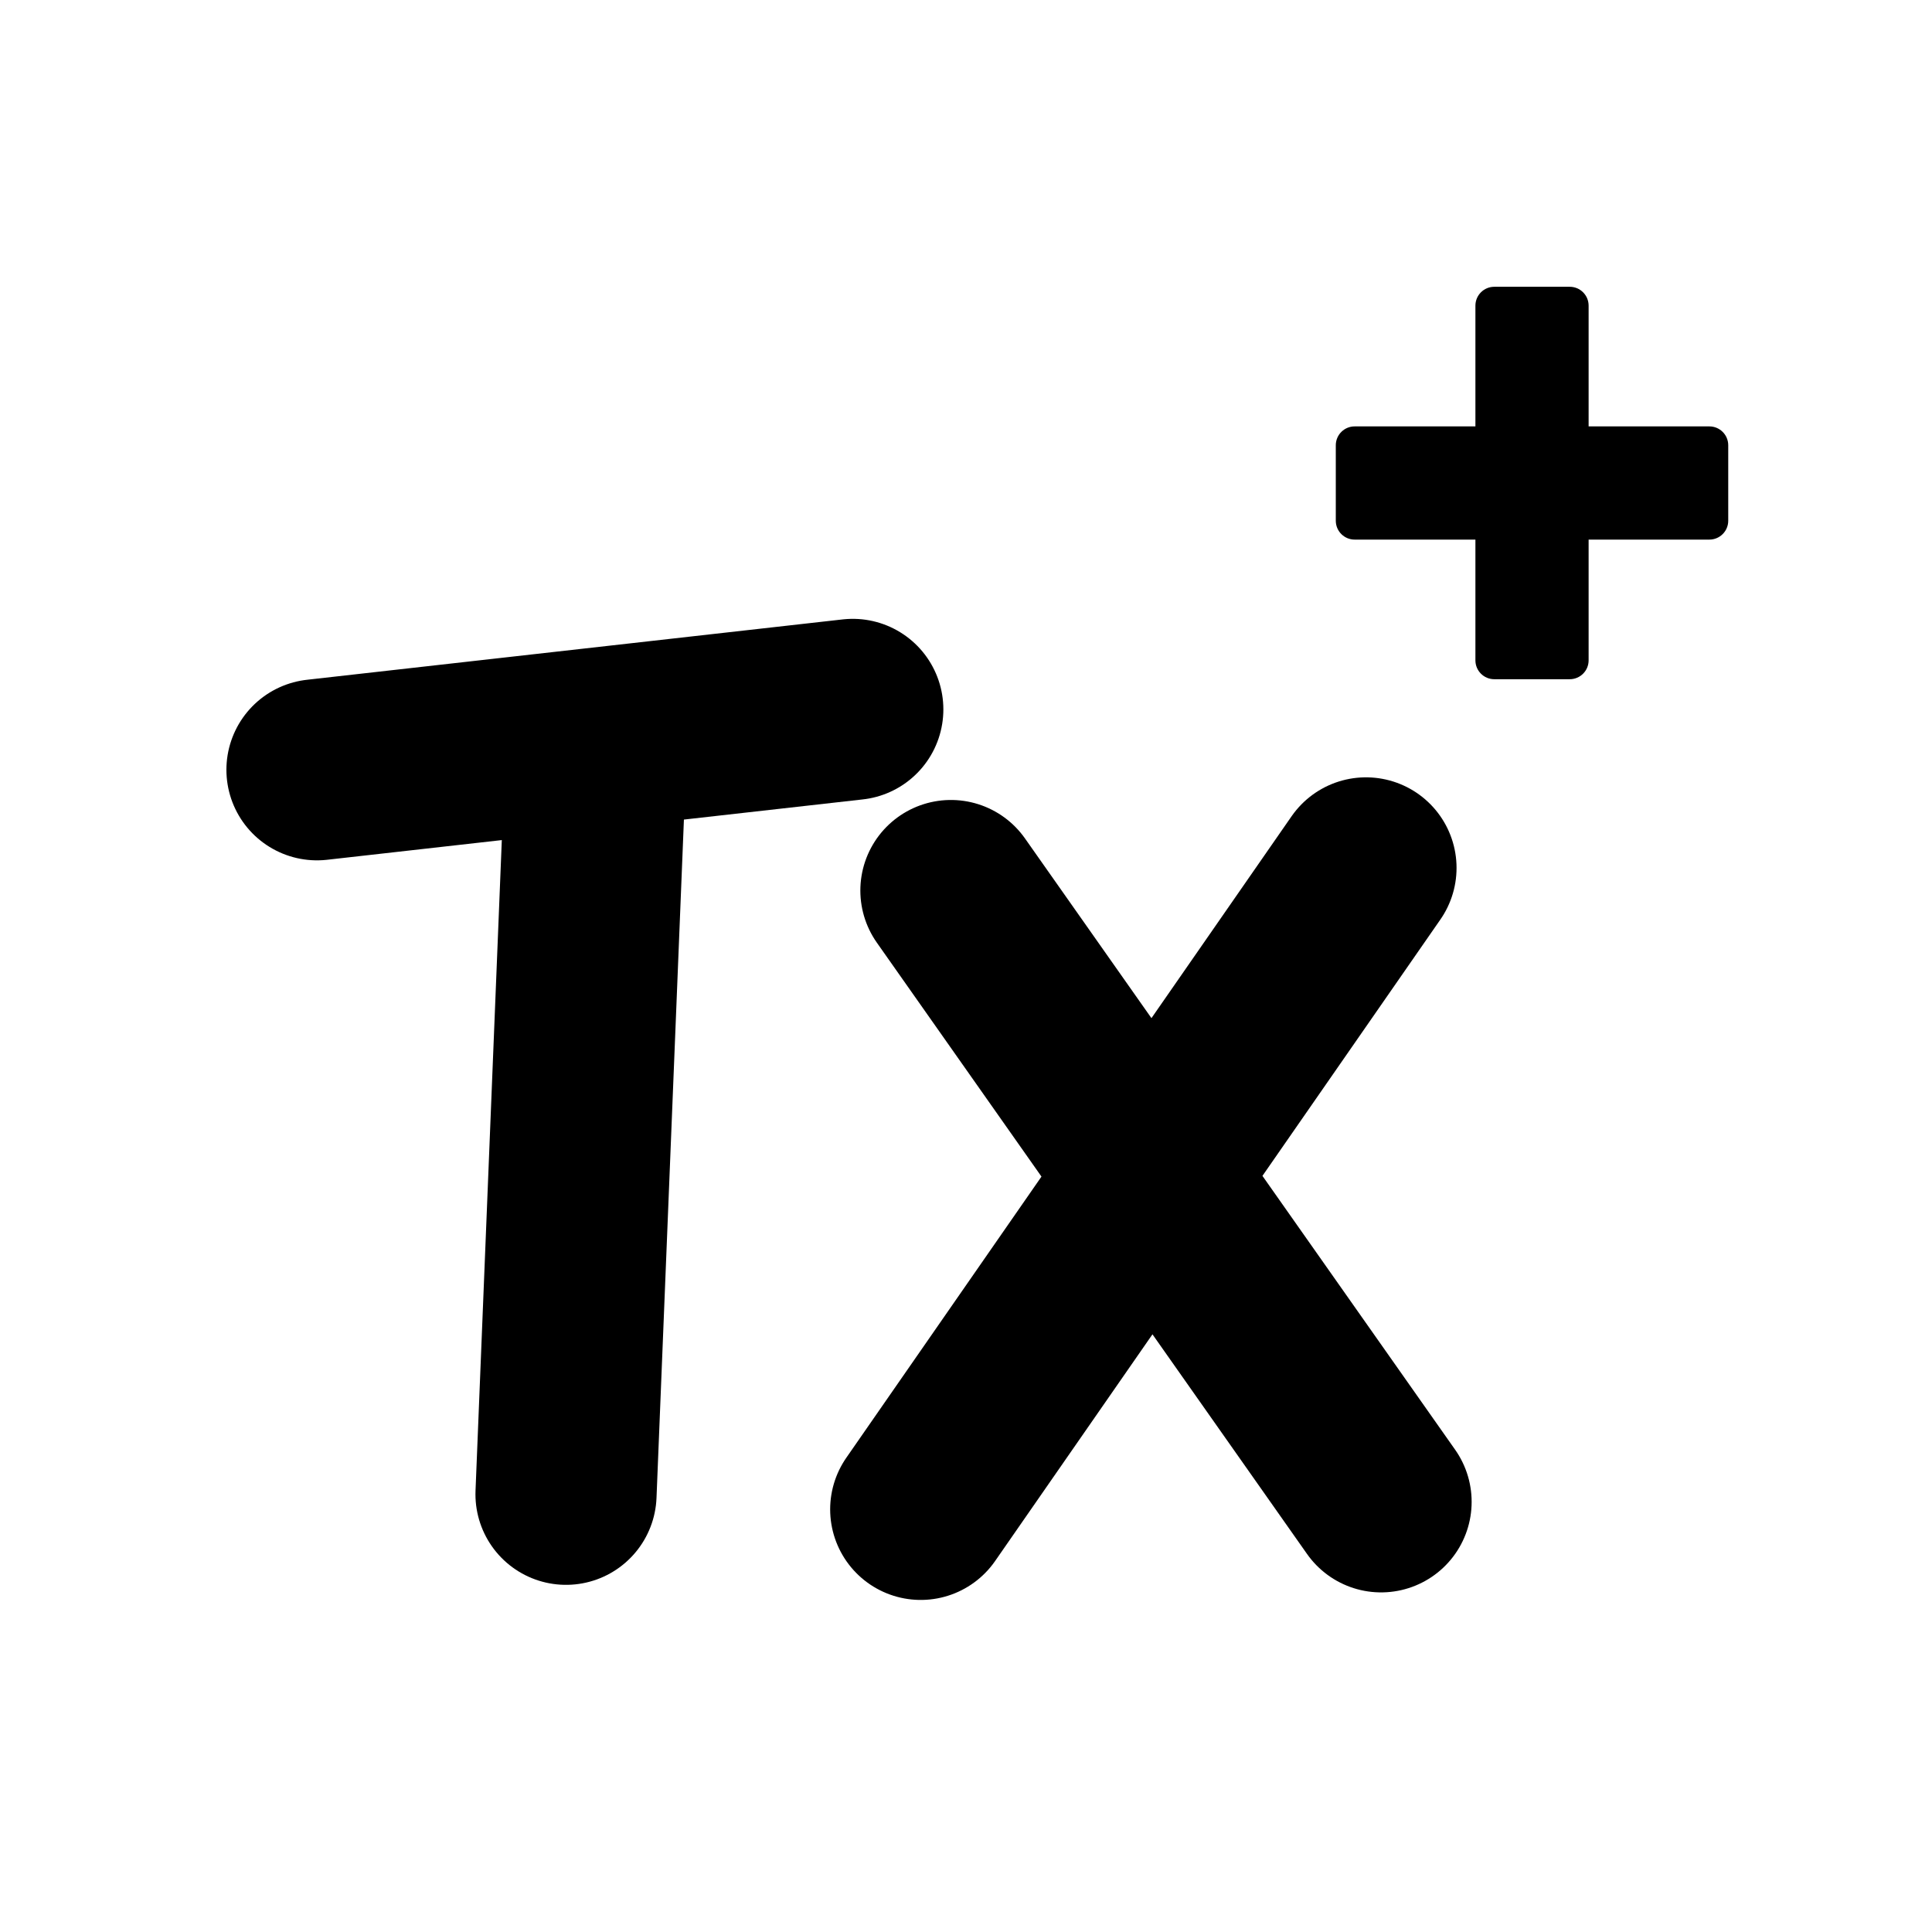
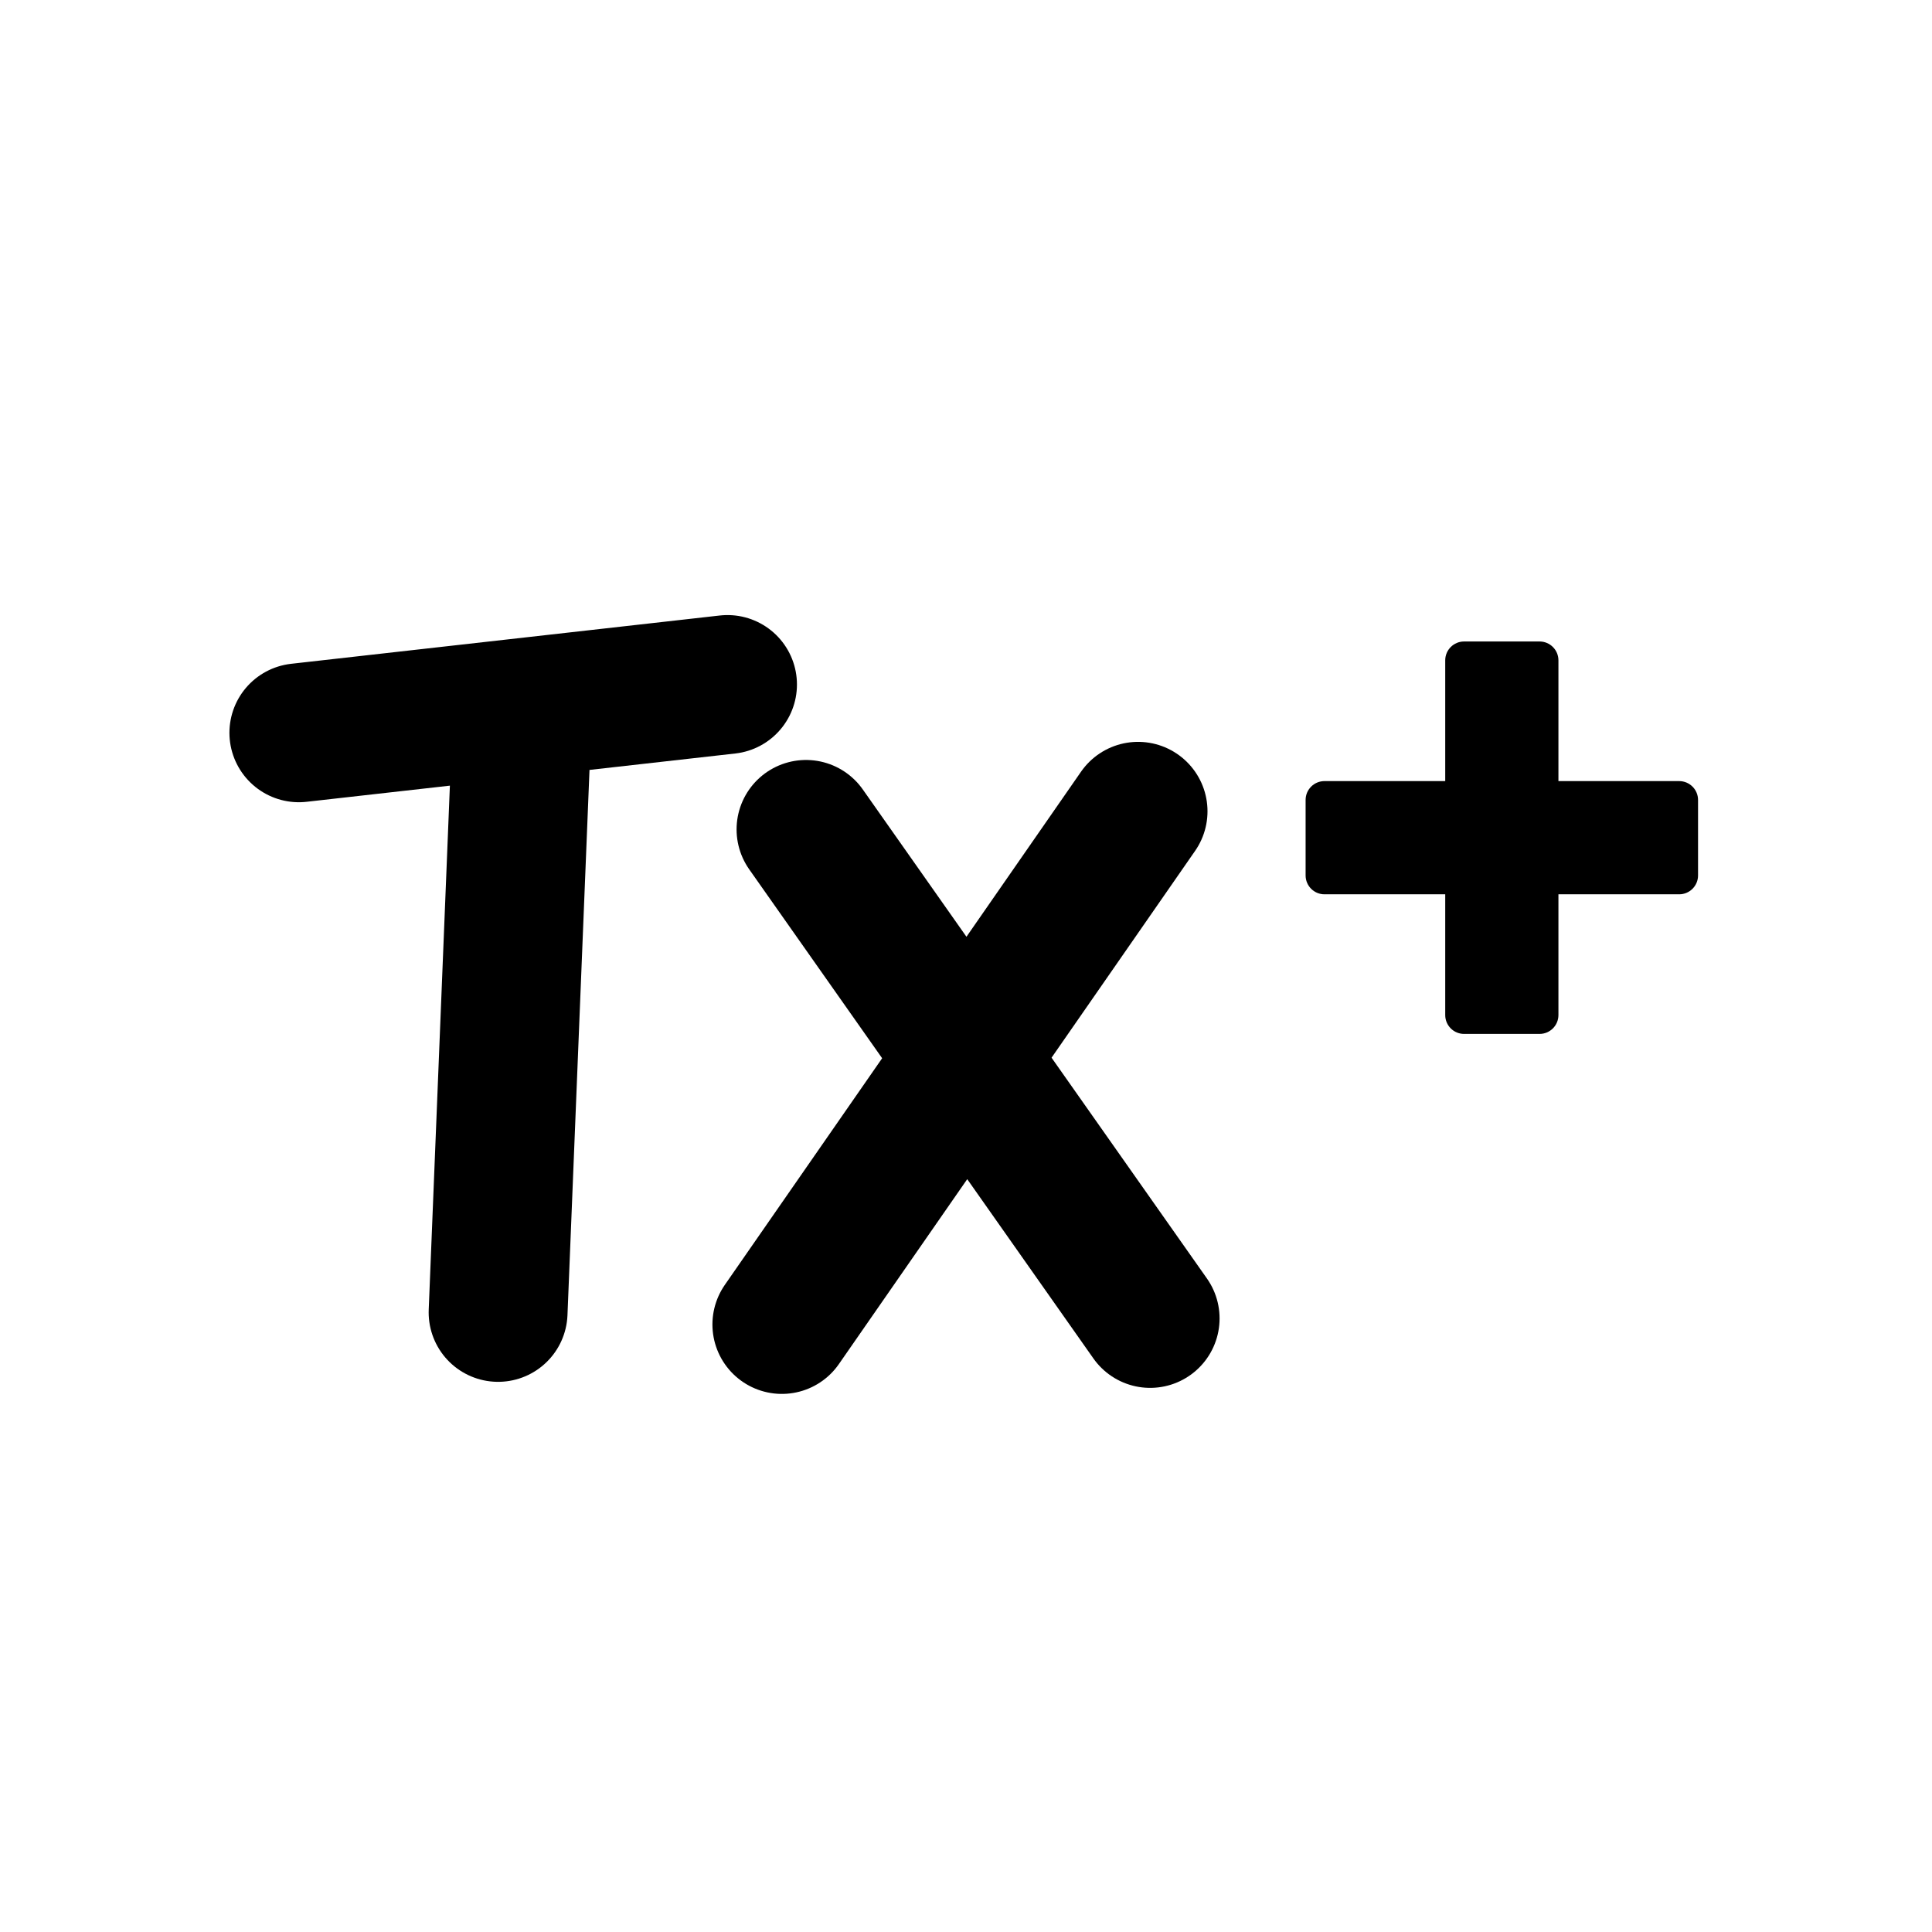
<svg xmlns="http://www.w3.org/2000/svg" viewBox="0 0 512 512">
  <g fill="#000000" stroke="#000000">
-     <g fill="none" stroke-width="48" stroke-linecap="round">
+     <g transform="translate(12 31) scale(.8)" fill="none" stroke-width="46" stroke-linecap="round">
      <path d="M84 204L226 188M158 198L150 396" />
      <path d="M252 236L366 398M362 230L244 400" />
    </g>
  </g>
  <g fill="#000000">
-     <rect x="354" y="113" width="104" height="30" rx="5" />
-     <rect x="391" y="76" width="30" height="104" rx="5" />
+     <rect x="346" y="207" width="104" height="30" rx="5" />
+     <rect x="383" y="170" width="30" height="104" rx="5" />
  </g>
</svg>
